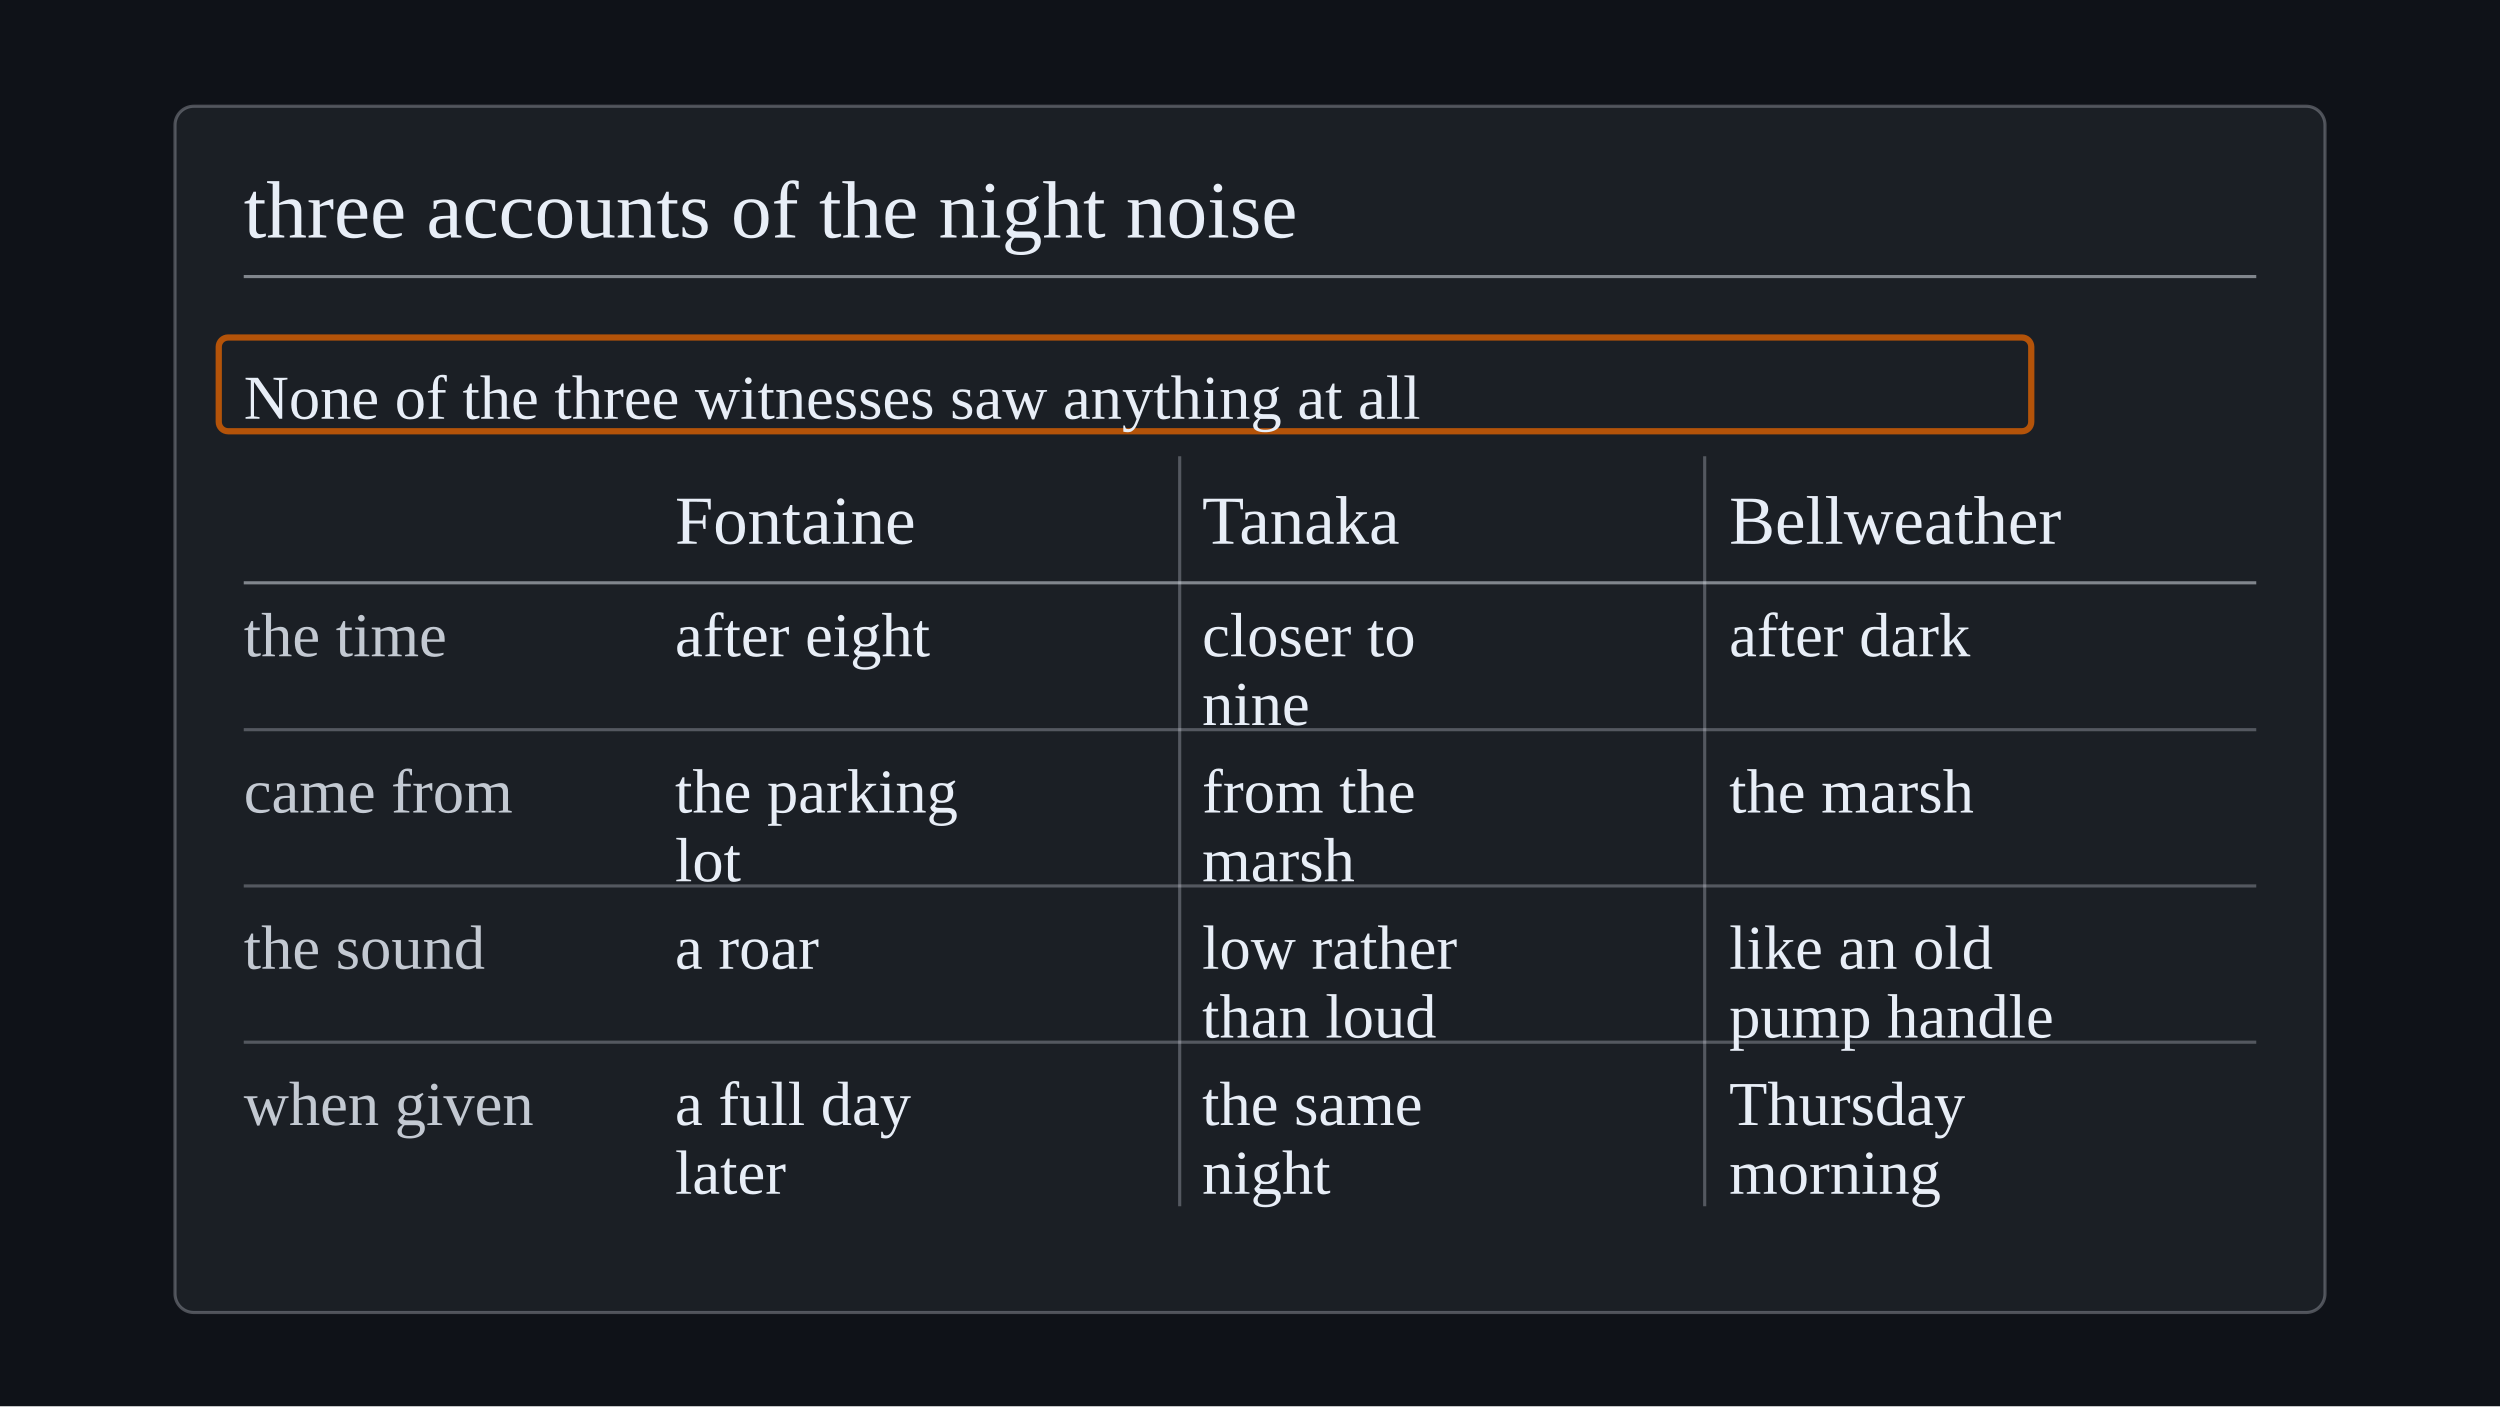
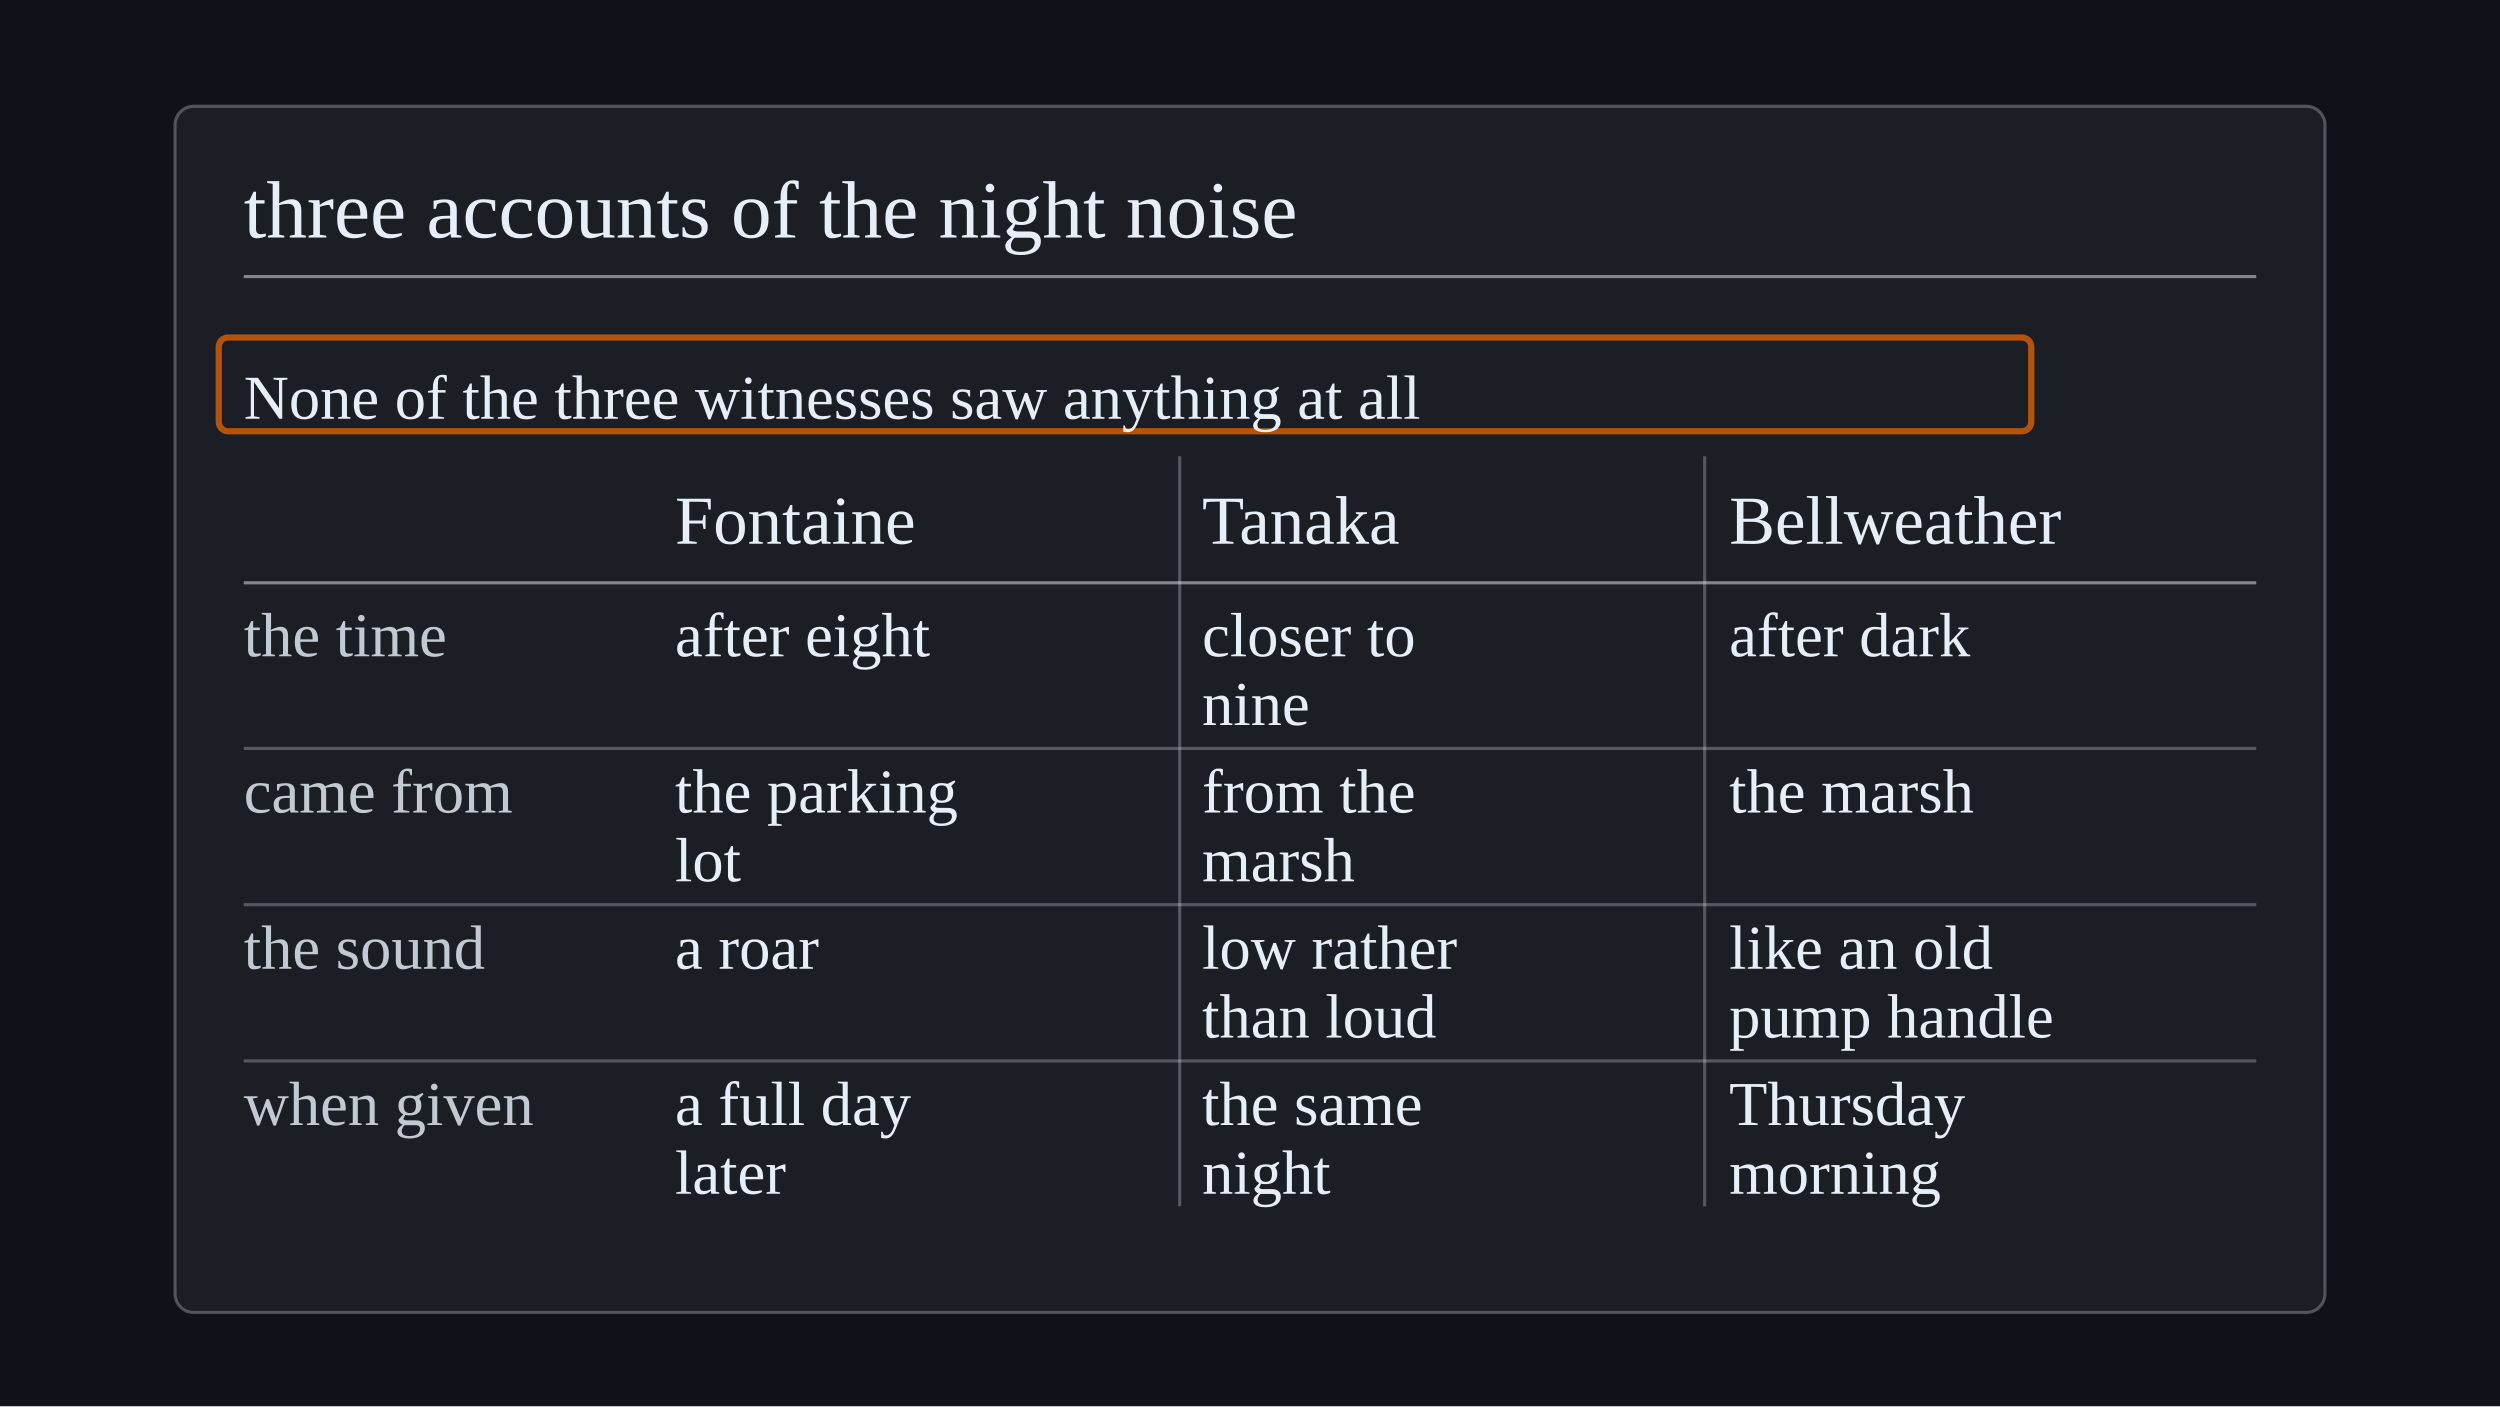
<svg xmlns="http://www.w3.org/2000/svg" width="800" height="450" viewBox="0 0 800 450" role="img">
  <rect x="0" y="0" width="800" height="450" fill="#0f1218" />
  <rect x="56" y="34" width="688" height="386" fill="rgba(232,238,247,0.06)" stroke="rgba(232,238,247,0.28)" stroke-width="1" rx="6" />
  <text x="78" y="76" font-size="26" fill="#e8eef7">three accounts of the night noise</text>
  <line x1="78" y1="88.5" x2="722" y2="88.5" stroke="rgba(232,238,247,0.5)" stroke-width="1" />
  <rect x="70" y="108" width="580" height="30" fill="none" stroke="#b45309" stroke-width="2" rx="3" data-emphasis="box" />
  <text x="78" y="134" font-size="20" fill="#e8eef7">None of the three witnesses saw anything at all</text>
  <text x="216" y="174" font-size="22" fill="#e8eef7">
    <tspan x="216" dy="0">Fontaine</tspan>
  </text>
  <text x="384.67" y="174" font-size="22" fill="#e8eef7">
    <tspan x="384.67" dy="0">Tanaka</tspan>
  </text>
  <line x1="377.5" y1="146" x2="377.5" y2="386" stroke="rgba(232,238,247,0.28)" stroke-width="1" />
  <text x="553.33" y="174" font-size="22" fill="#e8eef7">
    <tspan x="553.33" dy="0">Bellweather</tspan>
  </text>
  <line x1="545.5" y1="146" x2="545.5" y2="386" stroke="rgba(232,238,247,0.28)" stroke-width="1" />
  <line x1="78" y1="186.5" x2="722" y2="186.5" stroke="rgba(232,238,247,0.5)" stroke-width="1" />
  <text x="78" y="210" font-size="20" fill="#e8eef7" fill-opacity="0.82">
    <tspan x="78" dy="0">the time</tspan>
  </text>
  <text x="216" y="210" font-size="20" fill="#e8eef7">
    <tspan x="216" dy="0">after eight</tspan>
  </text>
  <text x="384.67" y="210" font-size="20" fill="#e8eef7">
    <tspan x="384.67" dy="0">closer to</tspan>
    <tspan x="384.67" dy="22">nine</tspan>
  </text>
  <text x="553.33" y="210" font-size="20" fill="#e8eef7">
    <tspan x="553.33" dy="0">after dark</tspan>
  </text>
-   <line x1="78" y1="233.5" x2="722" y2="233.5" stroke="rgba(232,238,247,0.28)" stroke-width="1" />
+   <line x1="78" y1="239.5" x2="722" y2="239.5" stroke="rgba(232,238,247,0.28)" stroke-width="1" />
  <text x="78" y="260" font-size="20" fill="#e8eef7" fill-opacity="0.82">
    <tspan x="78" dy="0">came from</tspan>
  </text>
  <text x="216" y="260" font-size="20" fill="#e8eef7">
    <tspan x="216" dy="0">the parking</tspan>
    <tspan x="216" dy="22">lot</tspan>
  </text>
  <text x="384.67" y="260" font-size="20" fill="#e8eef7">
    <tspan x="384.67" dy="0">from the</tspan>
    <tspan x="384.67" dy="22">marsh</tspan>
  </text>
  <text x="553.33" y="260" font-size="20" fill="#e8eef7">
    <tspan x="553.33" dy="0">the marsh</tspan>
  </text>
-   <line x1="78" y1="283.5" x2="722" y2="283.5" stroke="rgba(232,238,247,0.28)" stroke-width="1" />
+   <line x1="78" y1="289.5" x2="722" y2="289.5" stroke="rgba(232,238,247,0.28)" stroke-width="1" />
  <text x="78" y="310" font-size="20" fill="#e8eef7" fill-opacity="0.82">
    <tspan x="78" dy="0">the sound</tspan>
  </text>
  <text x="216" y="310" font-size="20" fill="#e8eef7">
    <tspan x="216" dy="0">a roar</tspan>
  </text>
  <text x="384.67" y="310" font-size="20" fill="#e8eef7">
    <tspan x="384.67" dy="0">low rather</tspan>
    <tspan x="384.67" dy="22">than loud</tspan>
  </text>
  <text x="553.33" y="310" font-size="20" fill="#e8eef7">
    <tspan x="553.33" dy="0">like an old</tspan>
    <tspan x="553.33" dy="22">pump handle</tspan>
  </text>
-   <line x1="78" y1="333.5" x2="722" y2="333.5" stroke="rgba(232,238,247,0.28)" stroke-width="1" />
+   <line x1="78" y1="339.5" x2="722" y2="339.5" stroke="rgba(232,238,247,0.28)" stroke-width="1" />
  <text x="78" y="360" font-size="20" fill="#e8eef7" fill-opacity="0.82">
    <tspan x="78" dy="0">when given</tspan>
  </text>
  <text x="216" y="360" font-size="20" fill="#e8eef7">
    <tspan x="216" dy="0">a full day</tspan>
    <tspan x="216" dy="22">later</tspan>
  </text>
  <text x="384.67" y="360" font-size="20" fill="#e8eef7">
    <tspan x="384.67" dy="0">the same</tspan>
    <tspan x="384.67" dy="22">night</tspan>
  </text>
  <text x="553.33" y="360" font-size="20" fill="#e8eef7">
    <tspan x="553.33" dy="0">Thursday</tspan>
    <tspan x="553.33" dy="22">morning</tspan>
  </text>
</svg>
